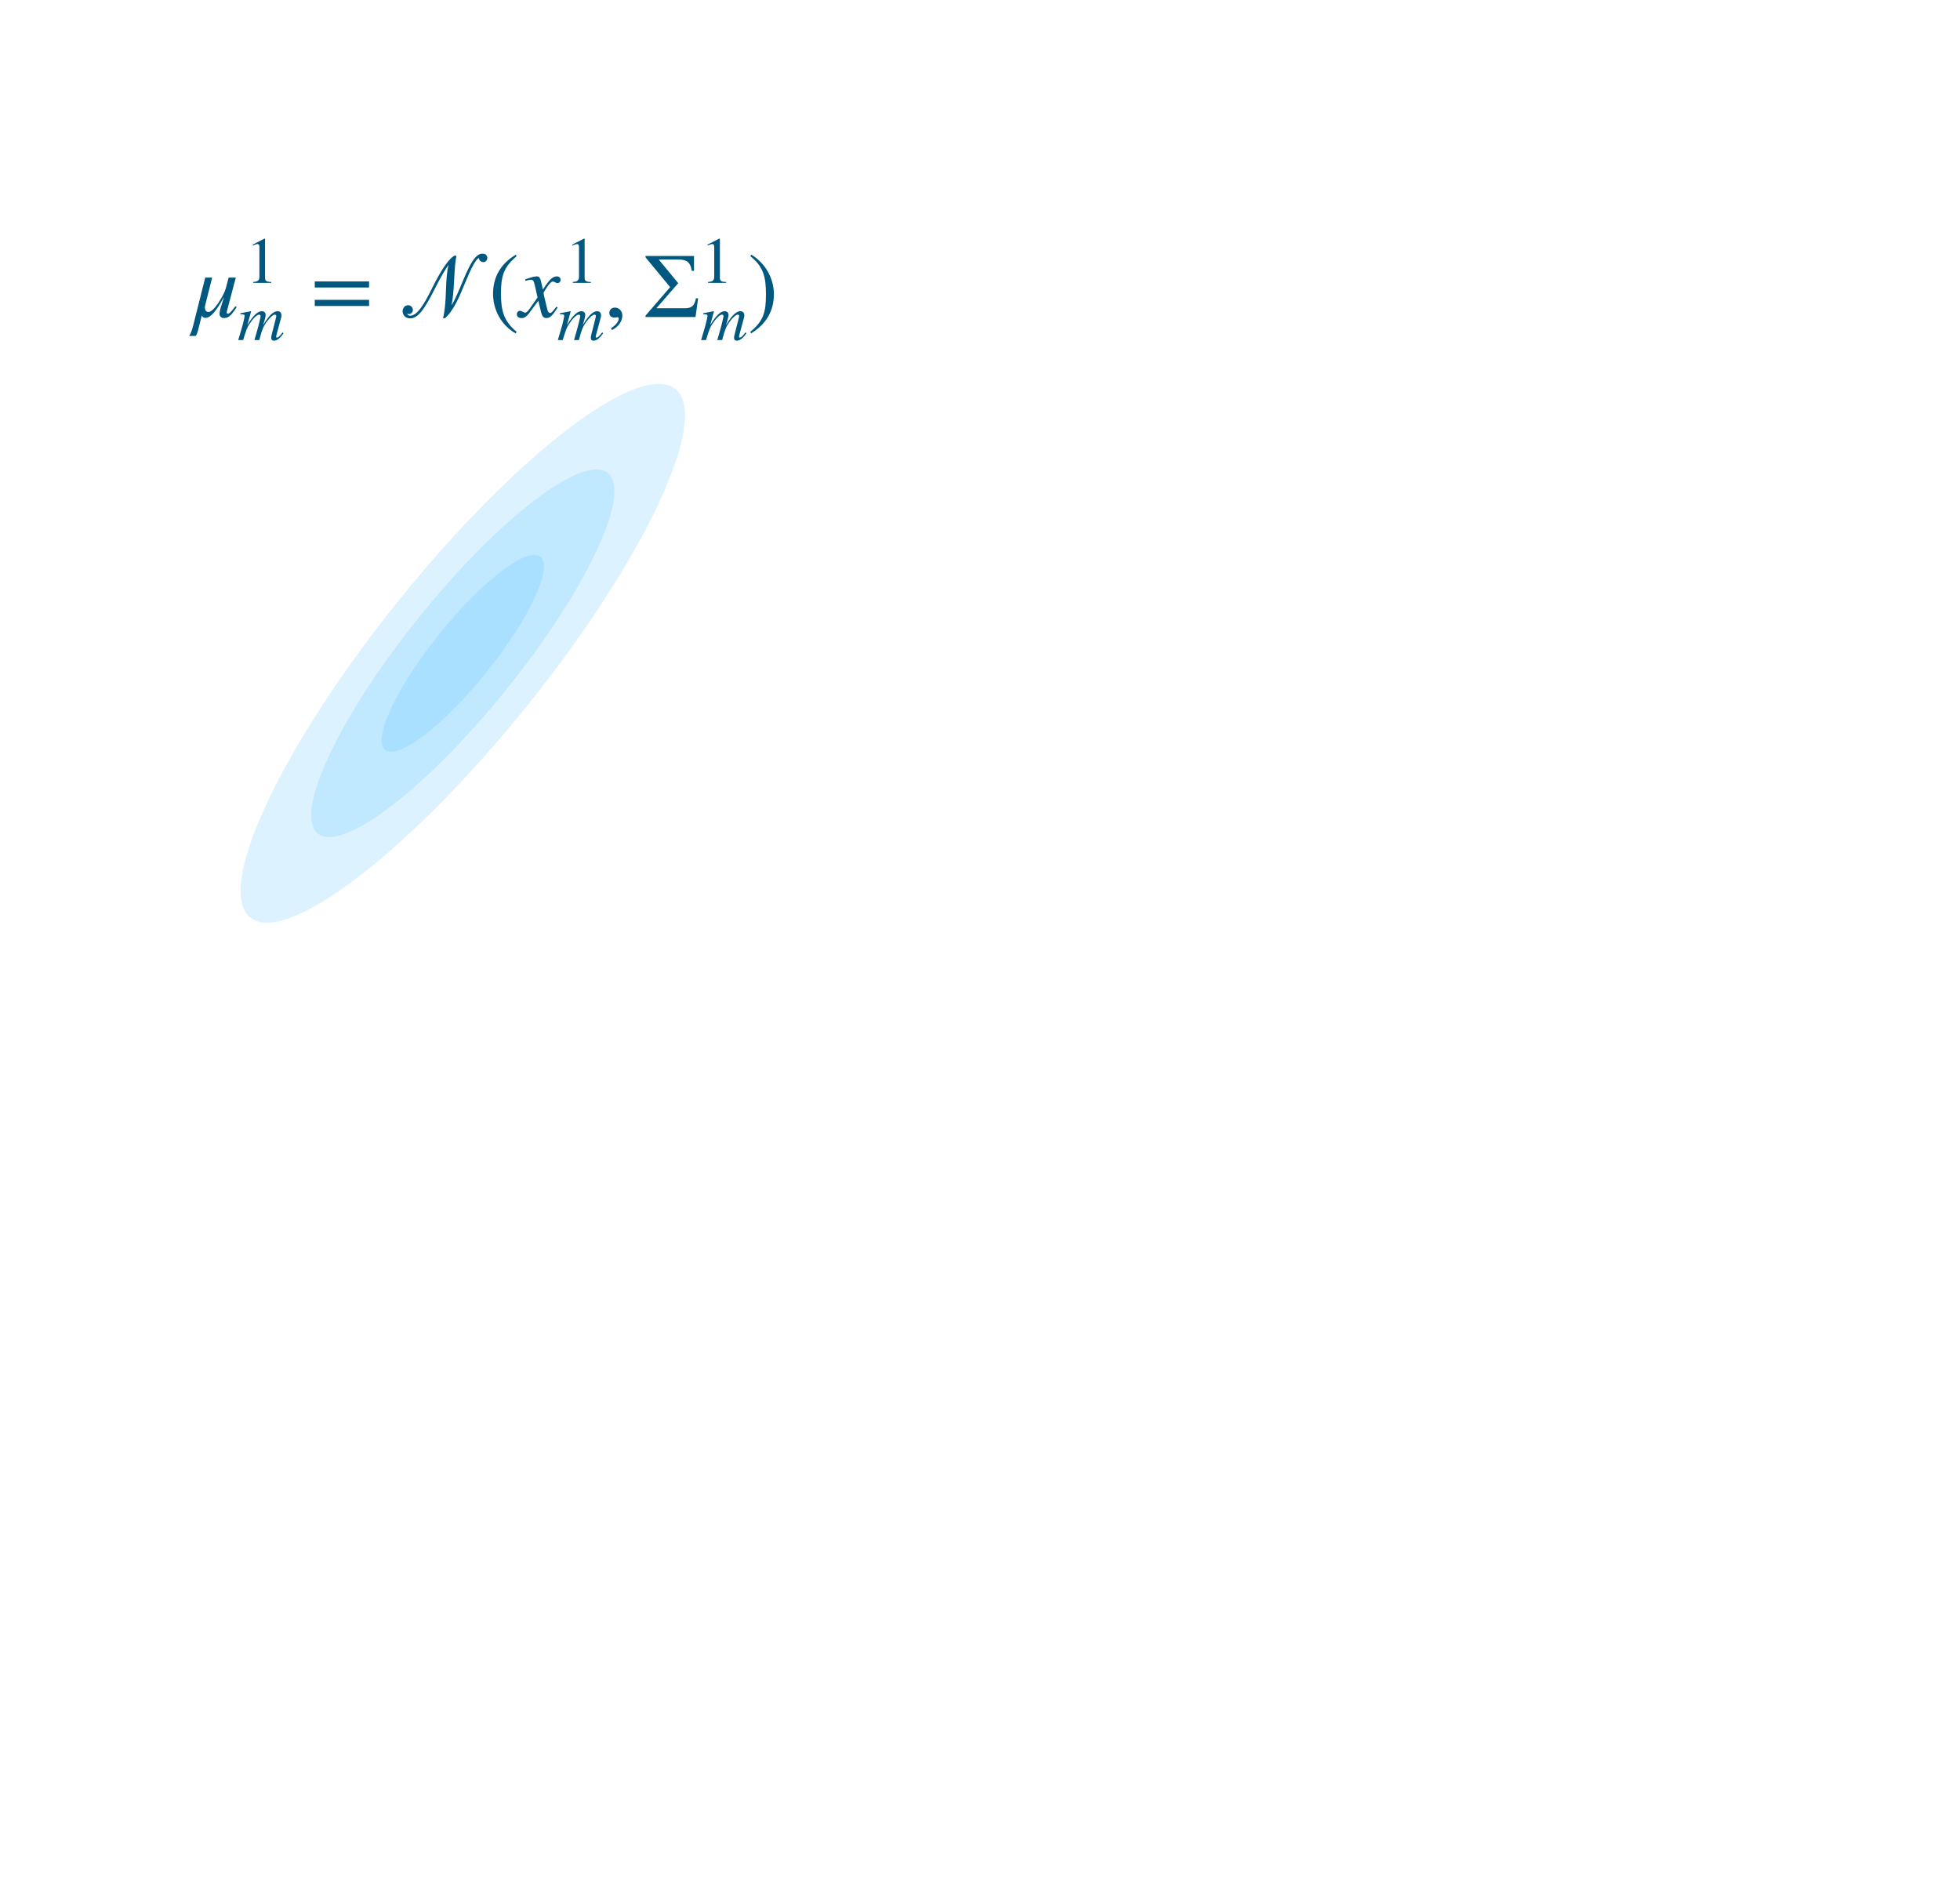
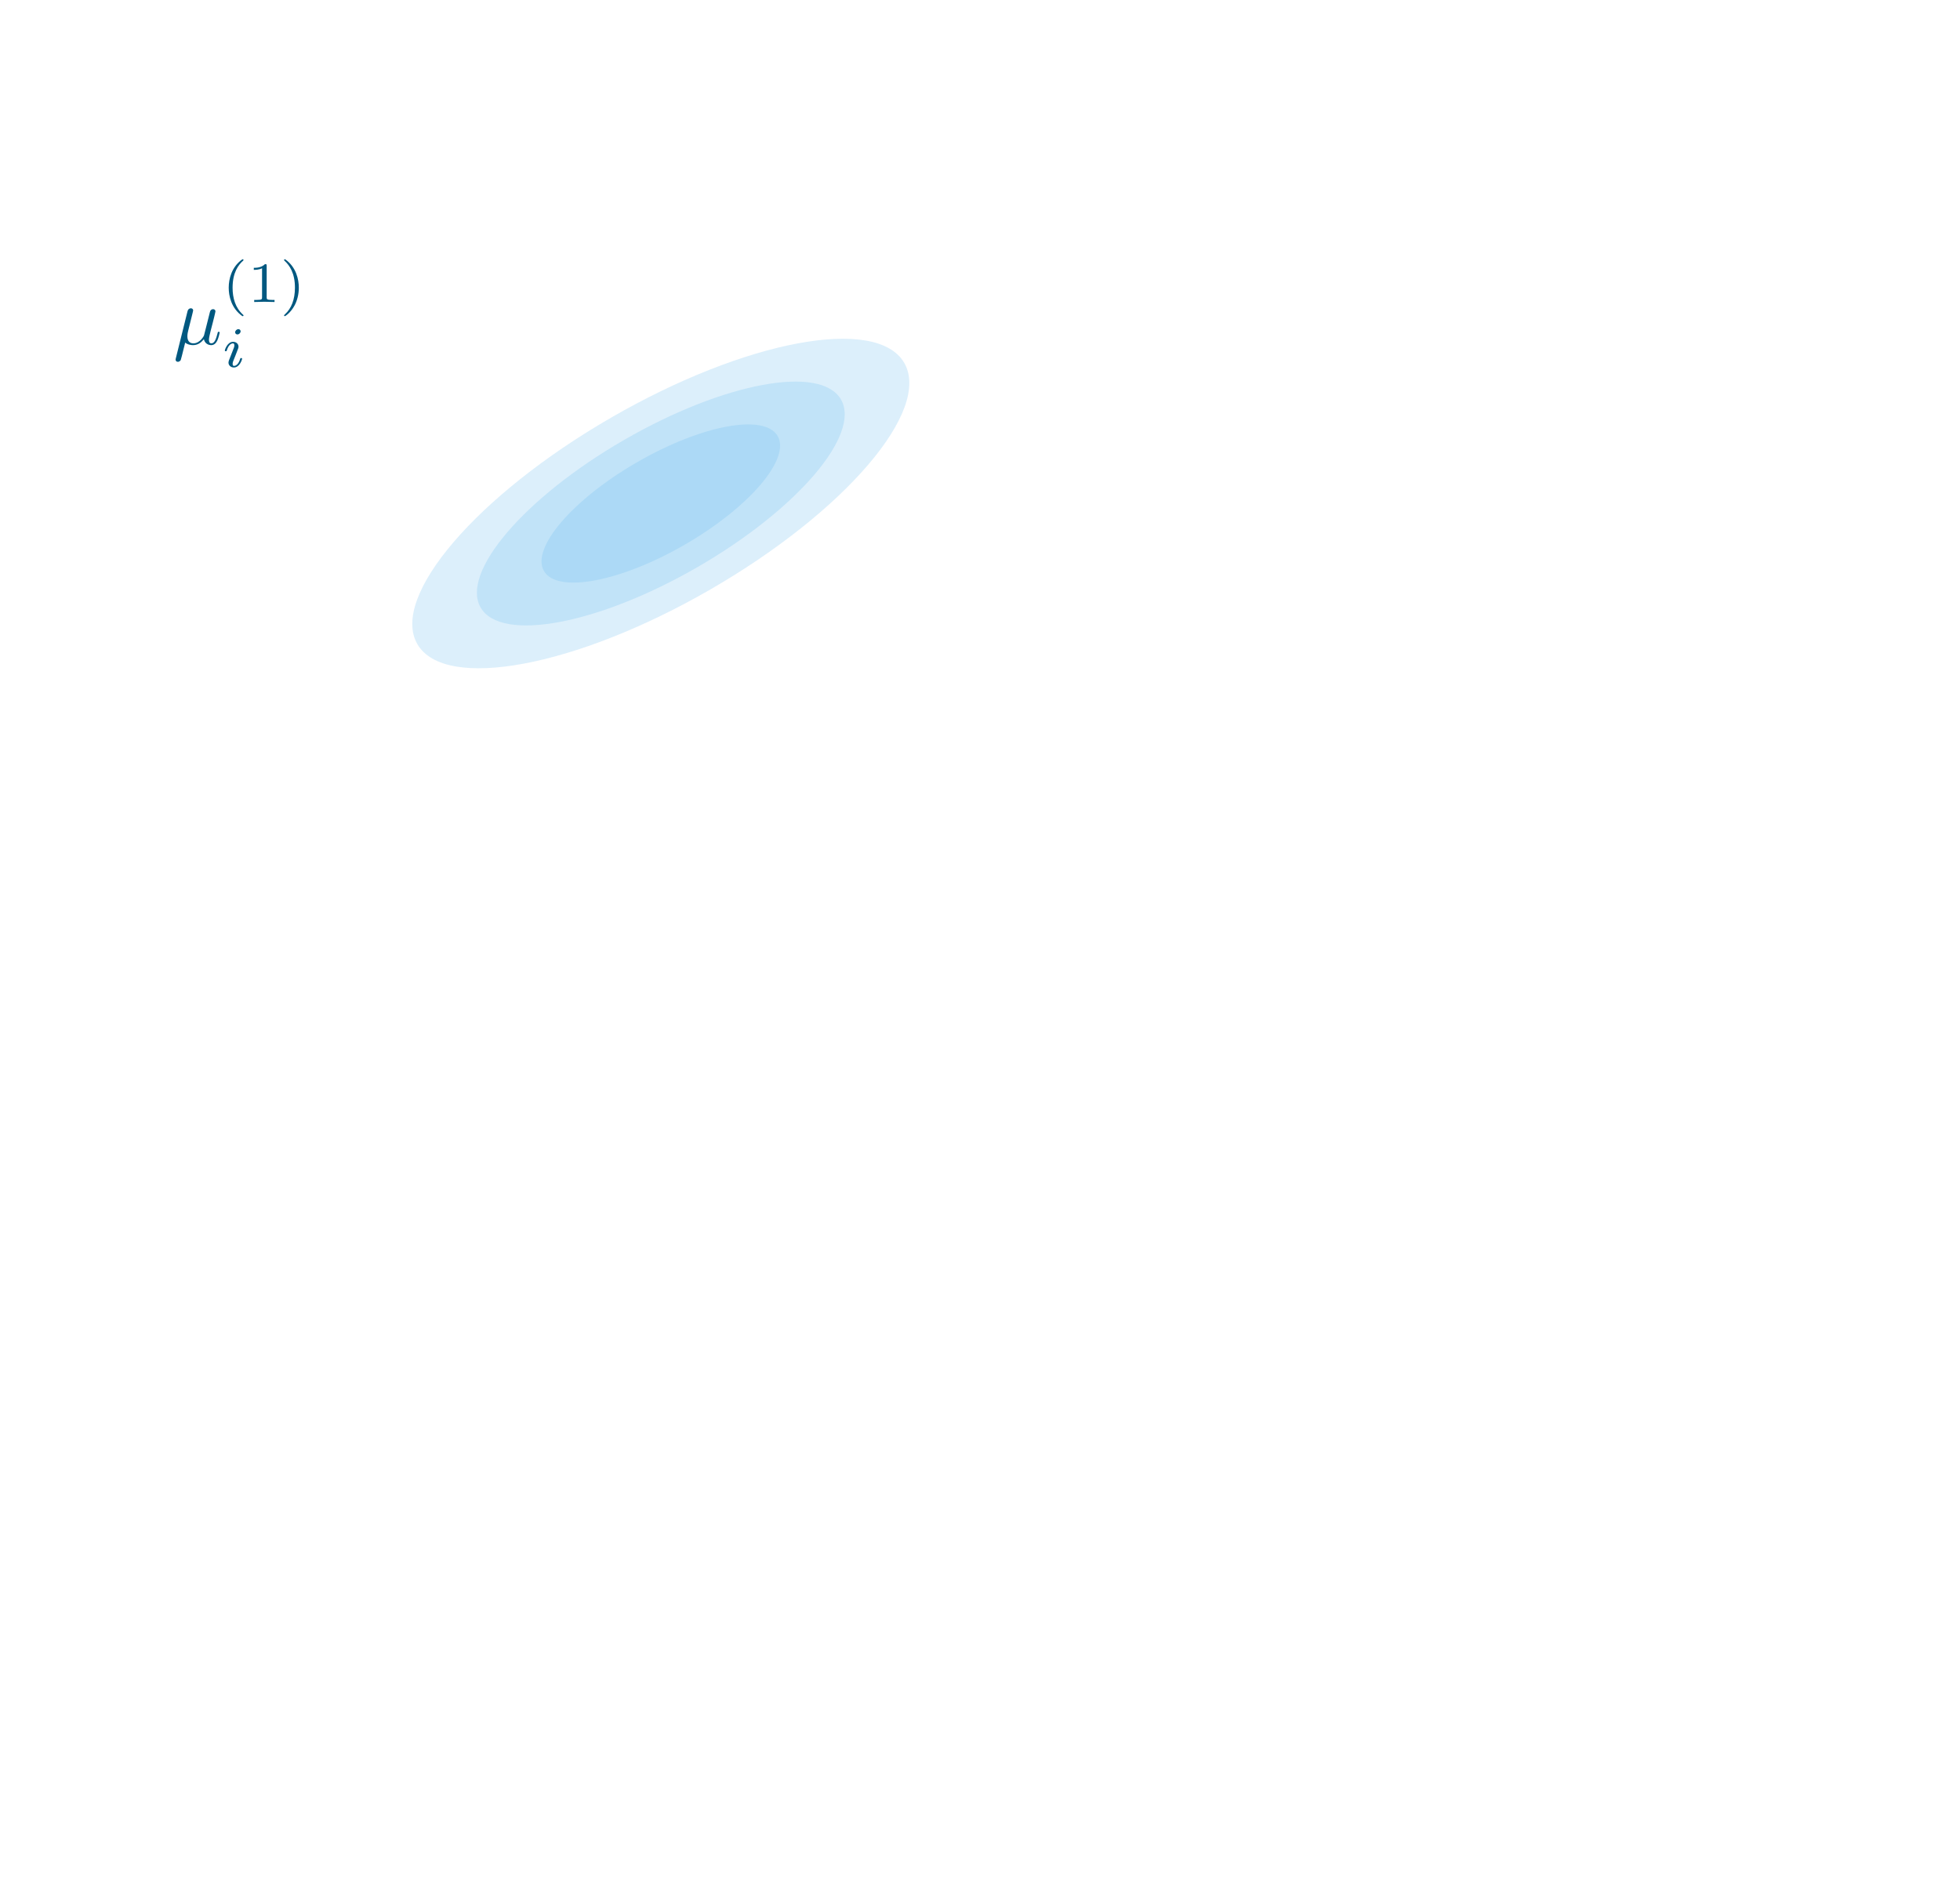
- <svg xmlns="http://www.w3.org/2000/svg" xmlns:xlink="http://www.w3.org/1999/xlink" width="1020" height="980" viewBox="170 310 1020 980">
-   <defs>
-     <g>
-       <g id="glyph-0-0">
-         <path d="M 11.25 -2.812 C 10.016 -1.172 9.641 -0.859 9.266 -0.859 C 9.094 -0.859 9 -1.031 9 -1.219 C 9 -1.469 9.359 -2.688 9.453 -3.078 L 11.359 -10.266 L 9.5 -10.266 L 8.719 -7.344 C 8.297 -5.812 5.688 -1.312 4.266 -1.312 C 3.594 -1.312 3.312 -1.828 3.312 -2.469 C 3.312 -2.688 3.359 -2.906 3.406 -3.125 L 5.203 -10.266 L 3.406 -10.266 L 0.266 2.234 C -0.125 3.75 -0.453 4.438 -0.797 4.922 L 0.906 4.922 C 1.438 4.297 1.578 3.141 2.516 -0.453 C 2.641 -0.031 2.922 0.219 3.391 0.219 C 4.828 0.219 6.141 -1.391 8.25 -5.141 L 8.281 -5.141 L 7.484 -2.641 C 7.297 -2.062 7.125 -1.219 7.125 -0.812 C 7.125 -0.141 7.625 0.266 8.297 0.266 C 9.391 0.266 10.109 -0.281 11.594 -2.594 Z M 11.25 -2.812 " />
-       </g>
-       <g id="glyph-1-0">
-         <path d="M 6.719 0 L 6.719 -0.25 C 5.438 -0.25 5.094 -0.562 5.094 -1.297 L 5.094 -11.469 L 4.938 -11.531 L 1.891 -9.969 L 1.891 -9.734 L 2.359 -9.906 C 2.656 -10.031 2.953 -10.109 3.125 -10.109 C 3.484 -10.109 3.625 -9.859 3.625 -9.281 L 3.625 -1.625 C 3.625 -0.688 3.266 -0.328 2.016 -0.25 L 2.016 0 Z M 6.719 0 " />
-       </g>
-       <g id="glyph-2-0">
-         <path d="M 12 -1.797 L 11.75 -2 L 11.391 -1.547 C 10.875 -0.922 10.562 -0.641 10.281 -0.641 C 10.141 -0.641 10.078 -0.734 10.078 -0.922 C 10.078 -0.984 10.141 -1.297 10.25 -1.688 L 11.406 -5.969 C 11.422 -6.047 11.453 -6.328 11.453 -6.438 C 11.453 -7.062 11.094 -7.516 10.469 -7.516 C 10.125 -7.516 9.797 -7.438 9.391 -7.172 C 8.562 -6.641 7.859 -5.797 6.672 -3.906 C 7.125 -5.219 7.344 -6.172 7.344 -6.5 C 7.344 -7.109 7 -7.516 6.328 -7.516 C 5.281 -7.516 4.094 -6.391 2.578 -3.922 L 3.562 -7.484 L 3.516 -7.516 L 0.75 -6.984 L 0.75 -6.719 L 1.172 -6.719 C 1.641 -6.719 1.875 -6.594 1.875 -6.344 C 1.875 -6.141 1.625 -4.719 0.938 -2.453 L 0.203 0 L 1.484 0 C 2.297 -2.688 2.547 -3.312 3.125 -4.188 C 4.078 -5.641 5.078 -6.625 5.656 -6.625 C 5.875 -6.625 6.031 -6.484 6.031 -6.203 C 6.031 -5.984 5.625 -4.172 4.875 -1.578 L 4.422 0 L 5.688 0 C 6.359 -2.625 6.703 -3.453 7.531 -4.641 C 8.391 -5.828 9.25 -6.625 9.766 -6.625 C 9.953 -6.625 10.109 -6.484 10.109 -6.266 C 10.109 -6.188 10.078 -5.969 9.984 -5.625 L 9 -1.75 C 8.828 -1.094 8.781 -0.797 8.781 -0.625 C 8.781 -0.125 9.016 0.156 9.469 0.156 C 10.266 0.156 11.016 -0.406 11.922 -1.672 Z M 12 -1.797 " />
-       </g>
-       <g id="glyph-3-0">
-         <path d="M 15.281 -7.688 L 15.281 -9.266 L 1.156 -9.266 L 1.156 -7.688 Z M 15.281 -2.875 L 15.281 -4.469 L 1.156 -4.469 L 1.156 -2.875 Z M 15.281 -2.875 " />
-       </g>
-       <g id="glyph-3-1">
-         <path d="M 7.297 3.859 C 3.938 1.062 3.219 -1.656 3.219 -6.125 C 3.219 -10.75 3.953 -12.984 7.297 -15.844 L 7.078 -16.219 C 3.234 -13.938 1.156 -10.484 1.156 -6.047 C 1.156 -1.969 3.219 2.094 7.016 4.25 Z M 7.297 3.859 " />
-       </g>
-       <g id="glyph-3-2">
-         <path d="M 1.984 3.391 C 3.641 2.594 4.688 1.078 4.688 -0.359 C 4.688 -1.609 3.844 -2.453 2.766 -2.453 C 1.891 -2.453 1.312 -1.891 1.312 -1.078 C 1.312 -0.266 1.828 0.141 2.719 0.141 C 2.969 0.141 3.219 0.047 3.406 0.047 C 3.594 0.047 3.75 0.188 3.75 0.359 C 3.75 1.156 3.078 2.047 1.75 2.922 Z M 1.984 3.391 " />
-       </g>
-       <g id="glyph-3-3">
-         <path d="M 0.703 -15.844 C 4.172 -13.109 4.781 -10.344 4.781 -5.859 C 4.781 -1.203 4.109 1.062 0.703 3.859 L 0.906 4.25 C 4.734 1.922 6.844 -1.484 6.844 -5.922 C 6.844 -10.016 4.656 -14.016 0.984 -16.219 Z M 0.703 -15.844 " />
-       </g>
-       <g id="glyph-4-0">
-         <path d="M 13.656 -3.141 C 13.984 -4.844 14.188 -6.984 14.297 -9.391 C 14.469 -12.578 14.609 -14.766 14.922 -15.797 L 14.609 -16.062 C 13.078 -15.438 11.047 -12.5 8.562 -7.484 C 6.406 -3.094 4.656 -0.344 2.859 -0.344 C 2.516 -0.344 2.156 -0.531 2.109 -0.859 L 2.188 -0.859 C 2.297 -0.797 2.453 -0.766 2.562 -0.766 C 3.188 -0.766 3.578 -1.312 3.578 -1.844 C 3.578 -2.469 3.078 -3.078 2.328 -3.078 C 1.562 -3.078 0.906 -2.422 0.906 -1.484 C 0.906 -0.484 1.734 0.359 2.828 0.359 C 4.938 0.359 6.594 -2.016 9.391 -7.562 C 10.688 -10.156 12.031 -12.438 12.812 -13.516 L 12.844 -13.484 C 12.438 -12.031 12.266 -9.594 12.188 -7.125 C 12.094 -3.859 11.875 -1.516 11.422 0.312 L 11.906 0.312 C 14.109 -1.531 15.75 -5.406 17.094 -8.719 C 18.797 -12.859 19.891 -14.922 20.719 -15.359 L 20.781 -15.359 C 20.781 -14.594 21.484 -14.281 21.906 -14.281 C 22.484 -14.281 22.938 -14.719 22.938 -15.391 C 22.938 -16.078 22.422 -16.484 21.703 -16.484 C 21 -16.484 20.469 -16.203 19.922 -15.594 C 18.75 -14.359 17.609 -11.875 16.609 -9.453 C 15.578 -6.953 14.516 -4.422 13.688 -3.141 Z M 13.656 -3.141 " />
-       </g>
-       <g id="glyph-4-1">
-         <path d="M 14.406 -4.891 L 13.844 -4.891 C 13.484 -3.078 12.844 -2.281 10.984 -2.281 L 3.547 -2.281 L 9.234 -8.812 L 4.156 -14.969 L 9.141 -14.969 C 11.25 -14.969 12.391 -14.469 12.75 -12.031 L 13.344 -12.031 L 13.344 -15.891 L 0.719 -15.891 L 0.719 -15.531 L 7.125 -7.781 L 0.719 -0.359 L 0.719 0 L 13.734 0 Z M 14.406 -4.891 " />
-       </g>
-       <g id="glyph-5-0">
-         <path d="M 5.828 -8.516 C 5.5 -10.156 5.203 -10.578 4.609 -10.578 C 4.062 -10.578 3.266 -10.422 1.797 -9.891 L 1.531 -9.797 L 1.609 -9.406 L 2.047 -9.531 C 2.5 -9.641 2.781 -9.703 2.969 -9.703 C 3.578 -9.703 3.75 -9.5 4.078 -8.062 L 4.75 -5.094 L 2.781 -2.297 C 2.281 -1.578 1.828 -1.125 1.562 -1.125 C 1.422 -1.125 1.172 -1.203 0.938 -1.344 C 0.625 -1.516 0.391 -1.609 0.172 -1.609 C -0.312 -1.609 -0.641 -1.219 -0.641 -0.75 C -0.641 -0.125 -0.188 0.266 0.547 0.266 C 1.297 0.266 1.781 0.047 2.828 -1.375 L 4.938 -4.219 L 5.641 -1.375 C 5.922 -0.172 6.281 0.266 7.062 0.266 C 7.969 0.266 8.594 -0.312 9.984 -2.469 L 9.625 -2.688 C 9.438 -2.453 9.344 -2.297 9.125 -2.016 C 8.562 -1.297 8.297 -1.062 7.984 -1.062 C 7.656 -1.062 7.438 -1.375 7.266 -2.047 L 6.5 -5.25 C 6.359 -5.828 6.312 -6.172 6.312 -6.344 C 7.375 -8.188 8.234 -9.234 8.656 -9.234 C 9.234 -9.234 9.453 -8.828 9.906 -8.828 C 10.391 -8.828 10.734 -9.188 10.734 -9.703 C 10.734 -10.219 10.312 -10.578 9.75 -10.578 C 8.688 -10.578 7.797 -9.719 6.125 -7.156 Z M 5.828 -8.516 " />
-       </g>
+ <svg xmlns="http://www.w3.org/2000/svg" xmlns:xlink="http://www.w3.org/1999/xlink" width="1020" height="980" viewBox="0 0 960 922.353">
+   <g transform="translate(323.66 246.64) rotate(-30)" fill="#67b9ed" fill-opacity=".23">
+     <ellipse rx="137.70" ry="48.60" />
+     <ellipse rx="101.90" ry="35.96" />
+     <ellipse rx="66.10" ry="23.33" />
+   </g>
+   <svg x="86" y="127" width="60.36" height="53.01" viewBox="77.011 52.802 15.09 13.252" fill="#005880">
+     <defs>
+       <path id="law-g1-105" d="M2.26-4.359C2.26-4.47 2.176-4.624 1.981-4.624C1.792-4.624 1.59-4.442 1.59-4.24C1.59-4.122 1.681-3.975 1.869-3.975C2.071-3.975 2.26-4.17 2.26-4.359ZM.837-.816C.809-.725 .774-.642 .774-.523C.774-.195 1.053 .07 1.437 .07C2.134 .07 2.441-.893 2.441-.997C2.441-1.088 2.35-1.088 2.329-1.088C2.232-1.088 2.225-1.046 2.197-.969C2.036-.411 1.73-.126 1.458-.126C1.318-.126 1.283-.216 1.283-.37C1.283-.53 1.332-.663 1.395-.816C1.465-1.004 1.541-1.193 1.618-1.374C1.681-1.541 1.932-2.176 1.96-2.26C1.981-2.329 2.001-2.413 2.001-2.483C2.001-2.81 1.723-3.075 1.339-3.075C.649-3.075 .328-2.127 .328-2.008C.328-1.918 .425-1.918 .446-1.918C.544-1.918 .551-1.953 .572-2.029C.753-2.629 1.06-2.88 1.318-2.88C1.43-2.88 1.492-2.824 1.492-2.636C1.492-2.476 1.451-2.371 1.276-1.939L.837-.816Z" />
+       <path id="law-g2-40" d="M2.476-5.23C1.151-4.296 .802-2.817 .802-1.75C.802-.767 1.095 .76 2.476 1.736C2.532 1.736 2.615 1.736 2.615 1.653C2.615 1.611 2.594 1.597 2.545 1.548C1.618 .711 1.276-.474 1.276-1.743C1.276-3.626 1.995-4.547 2.566-5.063C2.594-5.091 2.615-5.112 2.615-5.147C2.615-5.23 2.532-5.23 2.476-5.23Z" />
+       <path id="law-g2-41" d="M.628-5.23C.579-5.23 .495-5.23 .495-5.147C.495-5.112 .516-5.091 .558-5.042C1.158-4.491 1.827-3.55 1.827-1.75C1.827-.293 1.374 .809 .621 1.492C.502 1.611 .495 1.618 .495 1.653S.516 1.736 .586 1.736C.669 1.736 1.332 1.276 1.792 .404C2.099-.174 2.301-.928 2.301-1.743C2.301-2.727 2.008-4.254 .628-5.23Z" />
+       <path id="law-g2-49" d="M2.336-4.435C2.336-4.624 2.322-4.631 2.127-4.631C1.681-4.191 1.046-4.184 .76-4.184V-3.933C.928-3.933 1.388-3.933 1.771-4.129V-.572C1.771-.342 1.771-.251 1.074-.251H.809V0C.934-.007 1.792-.028 2.05-.028C2.267-.028 3.145-.007 3.299 0V-.251H3.034C2.336-.251 2.336-.342 2.336-.572V-4.435Z" />
+       <path id="law-g0-22" d="M2.301-3.497C2.351-3.706 2.451-4.085 2.451-4.134C2.451-4.304 2.331-4.403 2.162-4.403C2.132-4.403 1.853-4.394 1.763-4.045L.329 1.724C.299 1.843 .299 1.863 .299 1.883C.299 2.032 .408 2.152 .578 2.152C.787 2.152 .907 1.973 .927 1.943C.966 1.853 1.096 1.335 1.474-.199C1.793 .07 2.242 .11 2.441 .11C3.138 .11 3.527-.339 3.766-.618C3.856-.169 4.224 .11 4.663 .11C5.011 .11 5.24-.12 5.4-.438C5.569-.797 5.699-1.405 5.699-1.425C5.699-1.524 5.609-1.524 5.579-1.524C5.479-1.524 5.469-1.484 5.44-1.345C5.27-.697 5.091-.11 4.682-.11C4.413-.11 4.384-.369 4.384-.568C4.384-.787 4.503-1.255 4.583-1.604L4.862-2.68C4.892-2.829 4.991-3.208 5.031-3.357C5.081-3.587 5.181-3.965 5.181-4.025C5.181-4.204 5.041-4.294 4.892-4.294C4.842-4.294 4.583-4.284 4.503-3.945L4.035-2.082C3.915-1.584 3.806-1.166 3.776-1.066C3.766-1.016 3.288-.11 2.481-.11C1.983-.11 1.743-.438 1.743-.976C1.743-1.265 1.813-1.544 1.883-1.823L2.301-3.497Z" />
+     </defs>
+     <g id="law-page1">
+       <use x="76.712" y="63.207" xlink:href="#law-g0-22" />
+       <use x="82.715" y="58.032" xlink:href="#law-g2-40" />
+       <use x="85.829" y="58.032" xlink:href="#law-g2-49" />
+       <use x="89.8" y="58.032" xlink:href="#law-g2-41" />
+       <use x="82.715" y="65.984" xlink:href="#law-g1-105" />
    </g>
-     <clipPath id="clip-0">
-       <path clip-rule="nonzero" d="M 295 509 L 527 509 L 527 791 L 295 791 Z M 295 509 " />
-     </clipPath>
-     <clipPath id="clip-1">
-       <path clip-rule="nonzero" d="M 334.074 816.039 L 265.164 760.645 L 487.594 483.961 L 556.5 539.355 Z M 334.074 816.039 " />
-     </clipPath>
-     <clipPath id="clip-2">
-       <path clip-rule="nonzero" d="M 331 554 L 490 554 L 490 746 L 331 746 Z M 331 554 " />
-     </clipPath>
-     <clipPath id="clip-3">
-       <path clip-rule="nonzero" d="M 358.512 763.73 L 311.004 725.539 L 463.156 536.27 L 510.664 574.461 Z M 358.512 763.73 " />
-     </clipPath>
-     <clipPath id="clip-4">
-       <path clip-rule="nonzero" d="M 368 598 L 454 598 L 454 702 L 368 702 Z M 368 598 " />
-     </clipPath>
-     <clipPath id="clip-5">
-       <path clip-rule="nonzero" d="M 382.902 711.523 L 356.75 690.5 L 438.766 588.477 L 464.914 609.5 Z M 382.902 711.523 " />
-     </clipPath>
-   </defs>
-   <g clip-path="url(#clip-0)">
-     <g clip-path="url(#clip-1)">
-       <path fill-rule="nonzero" fill="rgb(33.725%, 75.687%, 100%)" fill-opacity="0.204" d="M 308.824 728.129 C 338.859 663.836 408.879 576.734 465.219 533.586 C 521.555 490.438 542.879 507.578 512.84 571.871 C 482.805 636.164 412.785 723.266 356.449 766.414 C 300.109 809.562 278.789 792.422 308.824 728.129 Z M 308.824 728.129 " />
-     </g>
-   </g>
-   <g clip-path="url(#clip-2)">
-     <g clip-path="url(#clip-3)">
-       <path fill-rule="nonzero" fill="rgb(33.725%, 75.687%, 100%)" fill-opacity="0.204" d="M 341.234 703.305 C 361.73 659.441 409.5 600.016 447.938 570.574 C 486.375 541.137 500.922 552.828 480.43 596.695 C 459.938 640.559 412.164 699.984 373.727 729.426 C 335.289 758.863 320.742 747.172 341.234 703.305 Z M 341.234 703.305 " />
-     </g>
-   </g>
-   <g clip-path="url(#clip-4)">
-     <g clip-path="url(#clip-5)">
-       <path fill-rule="nonzero" fill="rgb(33.725%, 75.687%, 100%)" fill-opacity="0.204" d="M 373.586 678.527 C 384.551 655.051 410.121 623.246 430.691 607.492 C 451.262 591.734 459.047 597.996 448.082 621.473 C 437.113 644.949 411.547 676.754 390.973 692.508 C 370.402 708.266 362.617 702.004 373.586 678.527 Z M 373.586 678.527 " />
-     </g>
-   </g>
-   <g data-label="mean" transform="translate(270 475) scale(2) translate(-336.8551 -503.5879)">
-     <g fill="#005880" fill-opacity="1">
-       <use xlink:href="#glyph-0-0" x="336.855" y="503.588" />
-     </g>
-     <g fill="#005880" fill-opacity="1">
-       <use xlink:href="#glyph-1-0" x="350.727" y="494.708" />
-     </g>
-     <g fill="#005880" fill-opacity="1">
-       <use xlink:href="#glyph-2-0" x="348.636" y="509.588" />
-     </g>
-     <g fill="#005880" fill-opacity="1">
-       <use xlink:href="#glyph-3-0" x="367.605" y="503.588" />
-     </g>
-     <g fill="#005880" fill-opacity="1">
-       <use xlink:href="#glyph-4-0" x="390.712" y="503.588" />
-     </g>
-     <g fill="#005880" fill-opacity="1">
-       <use xlink:href="#glyph-3-1" x="413.992" y="503.588" />
-     </g>
-     <g fill="#005880" fill-opacity="1">
-       <use xlink:href="#glyph-5-0" x="421.984" y="503.588" />
-     </g>
-     <g fill="#005880" fill-opacity="1">
-       <use xlink:href="#glyph-1-0" x="433.888" y="494.708" />
-     </g>
-     <g fill="#005880" fill-opacity="1">
-       <use xlink:href="#glyph-2-0" x="431.797" y="509.588" />
-     </g>
-     <g fill="#005880" fill-opacity="1">
-       <use xlink:href="#glyph-3-2" x="444.1" y="503.588" />
-     </g>
-     <g fill="#005880" fill-opacity="1">
-       <use xlink:href="#glyph-4-1" x="454.1" y="503.588" />
-     </g>
-     <g fill="#005880" fill-opacity="1">
-       <use xlink:href="#glyph-1-0" x="469.076" y="494.708" />
-     </g>
-     <g fill="#005880" fill-opacity="1">
-       <use xlink:href="#glyph-2-0" x="469.076" y="509.588" />
-     </g>
-     <g fill="#005880" fill-opacity="1">
-       <use xlink:href="#glyph-3-3" x="481.379" y="503.588" />
-     </g>
-   </g>
+   </svg>
</svg>
